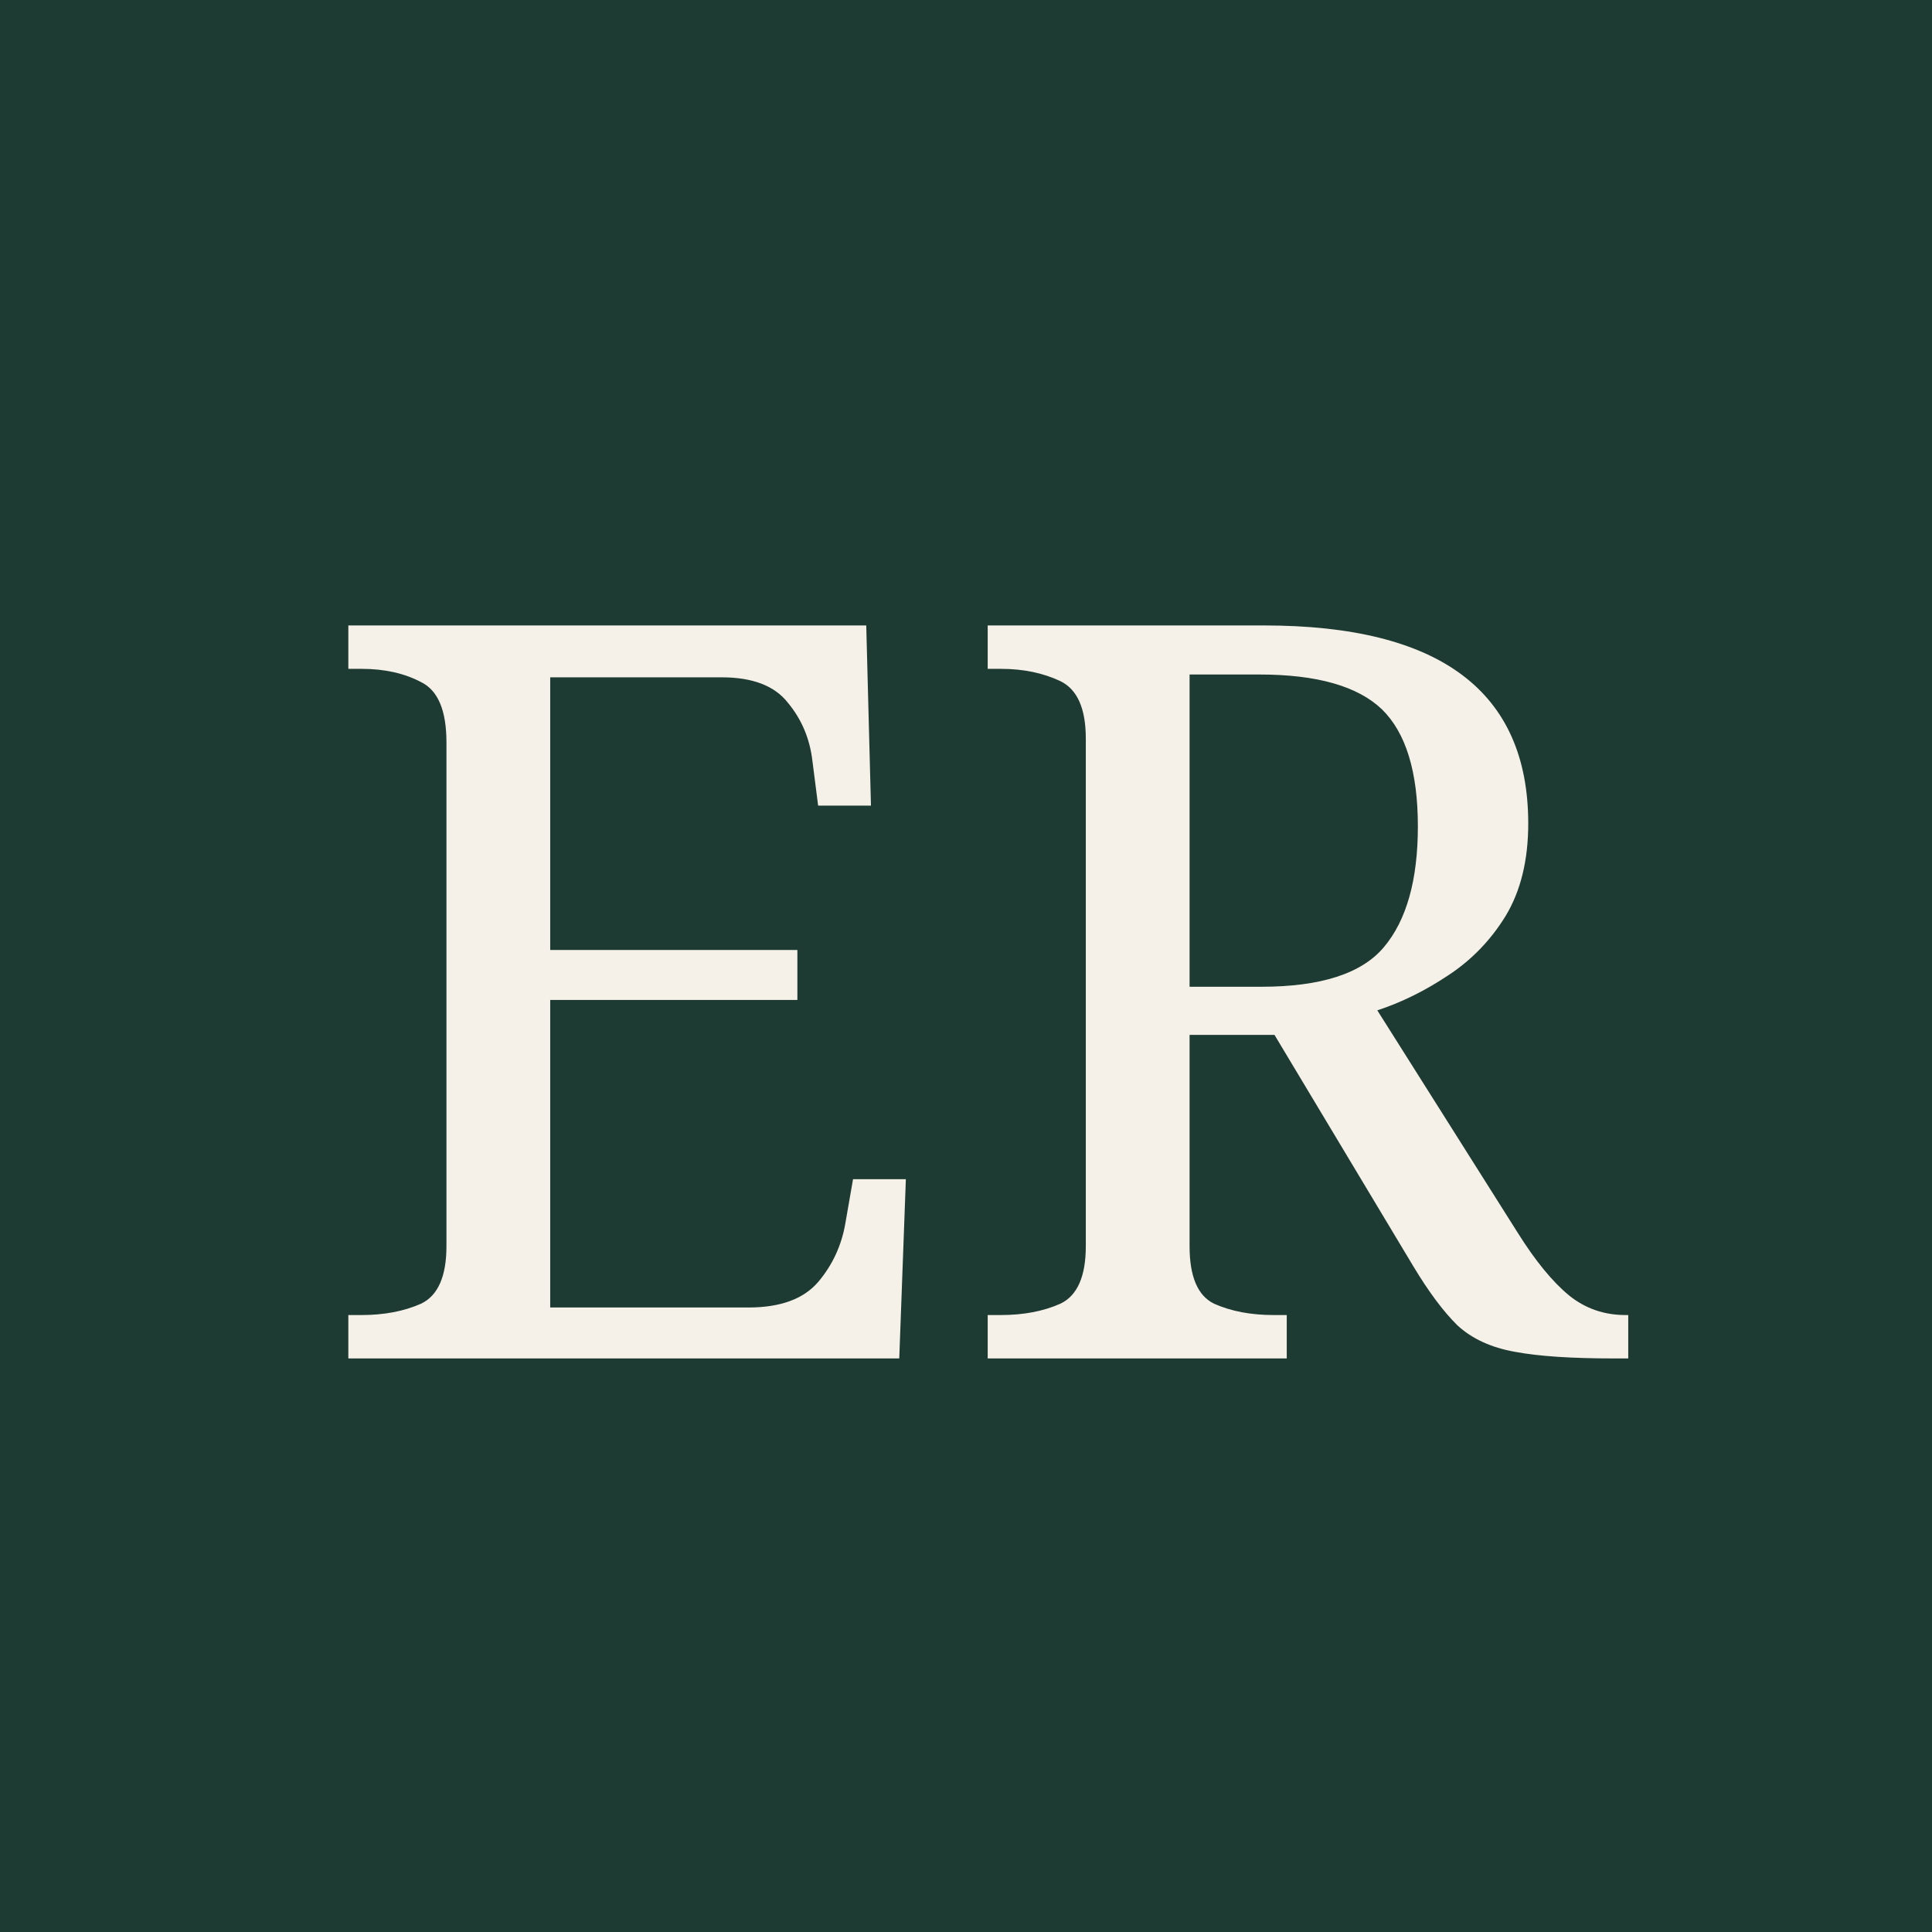
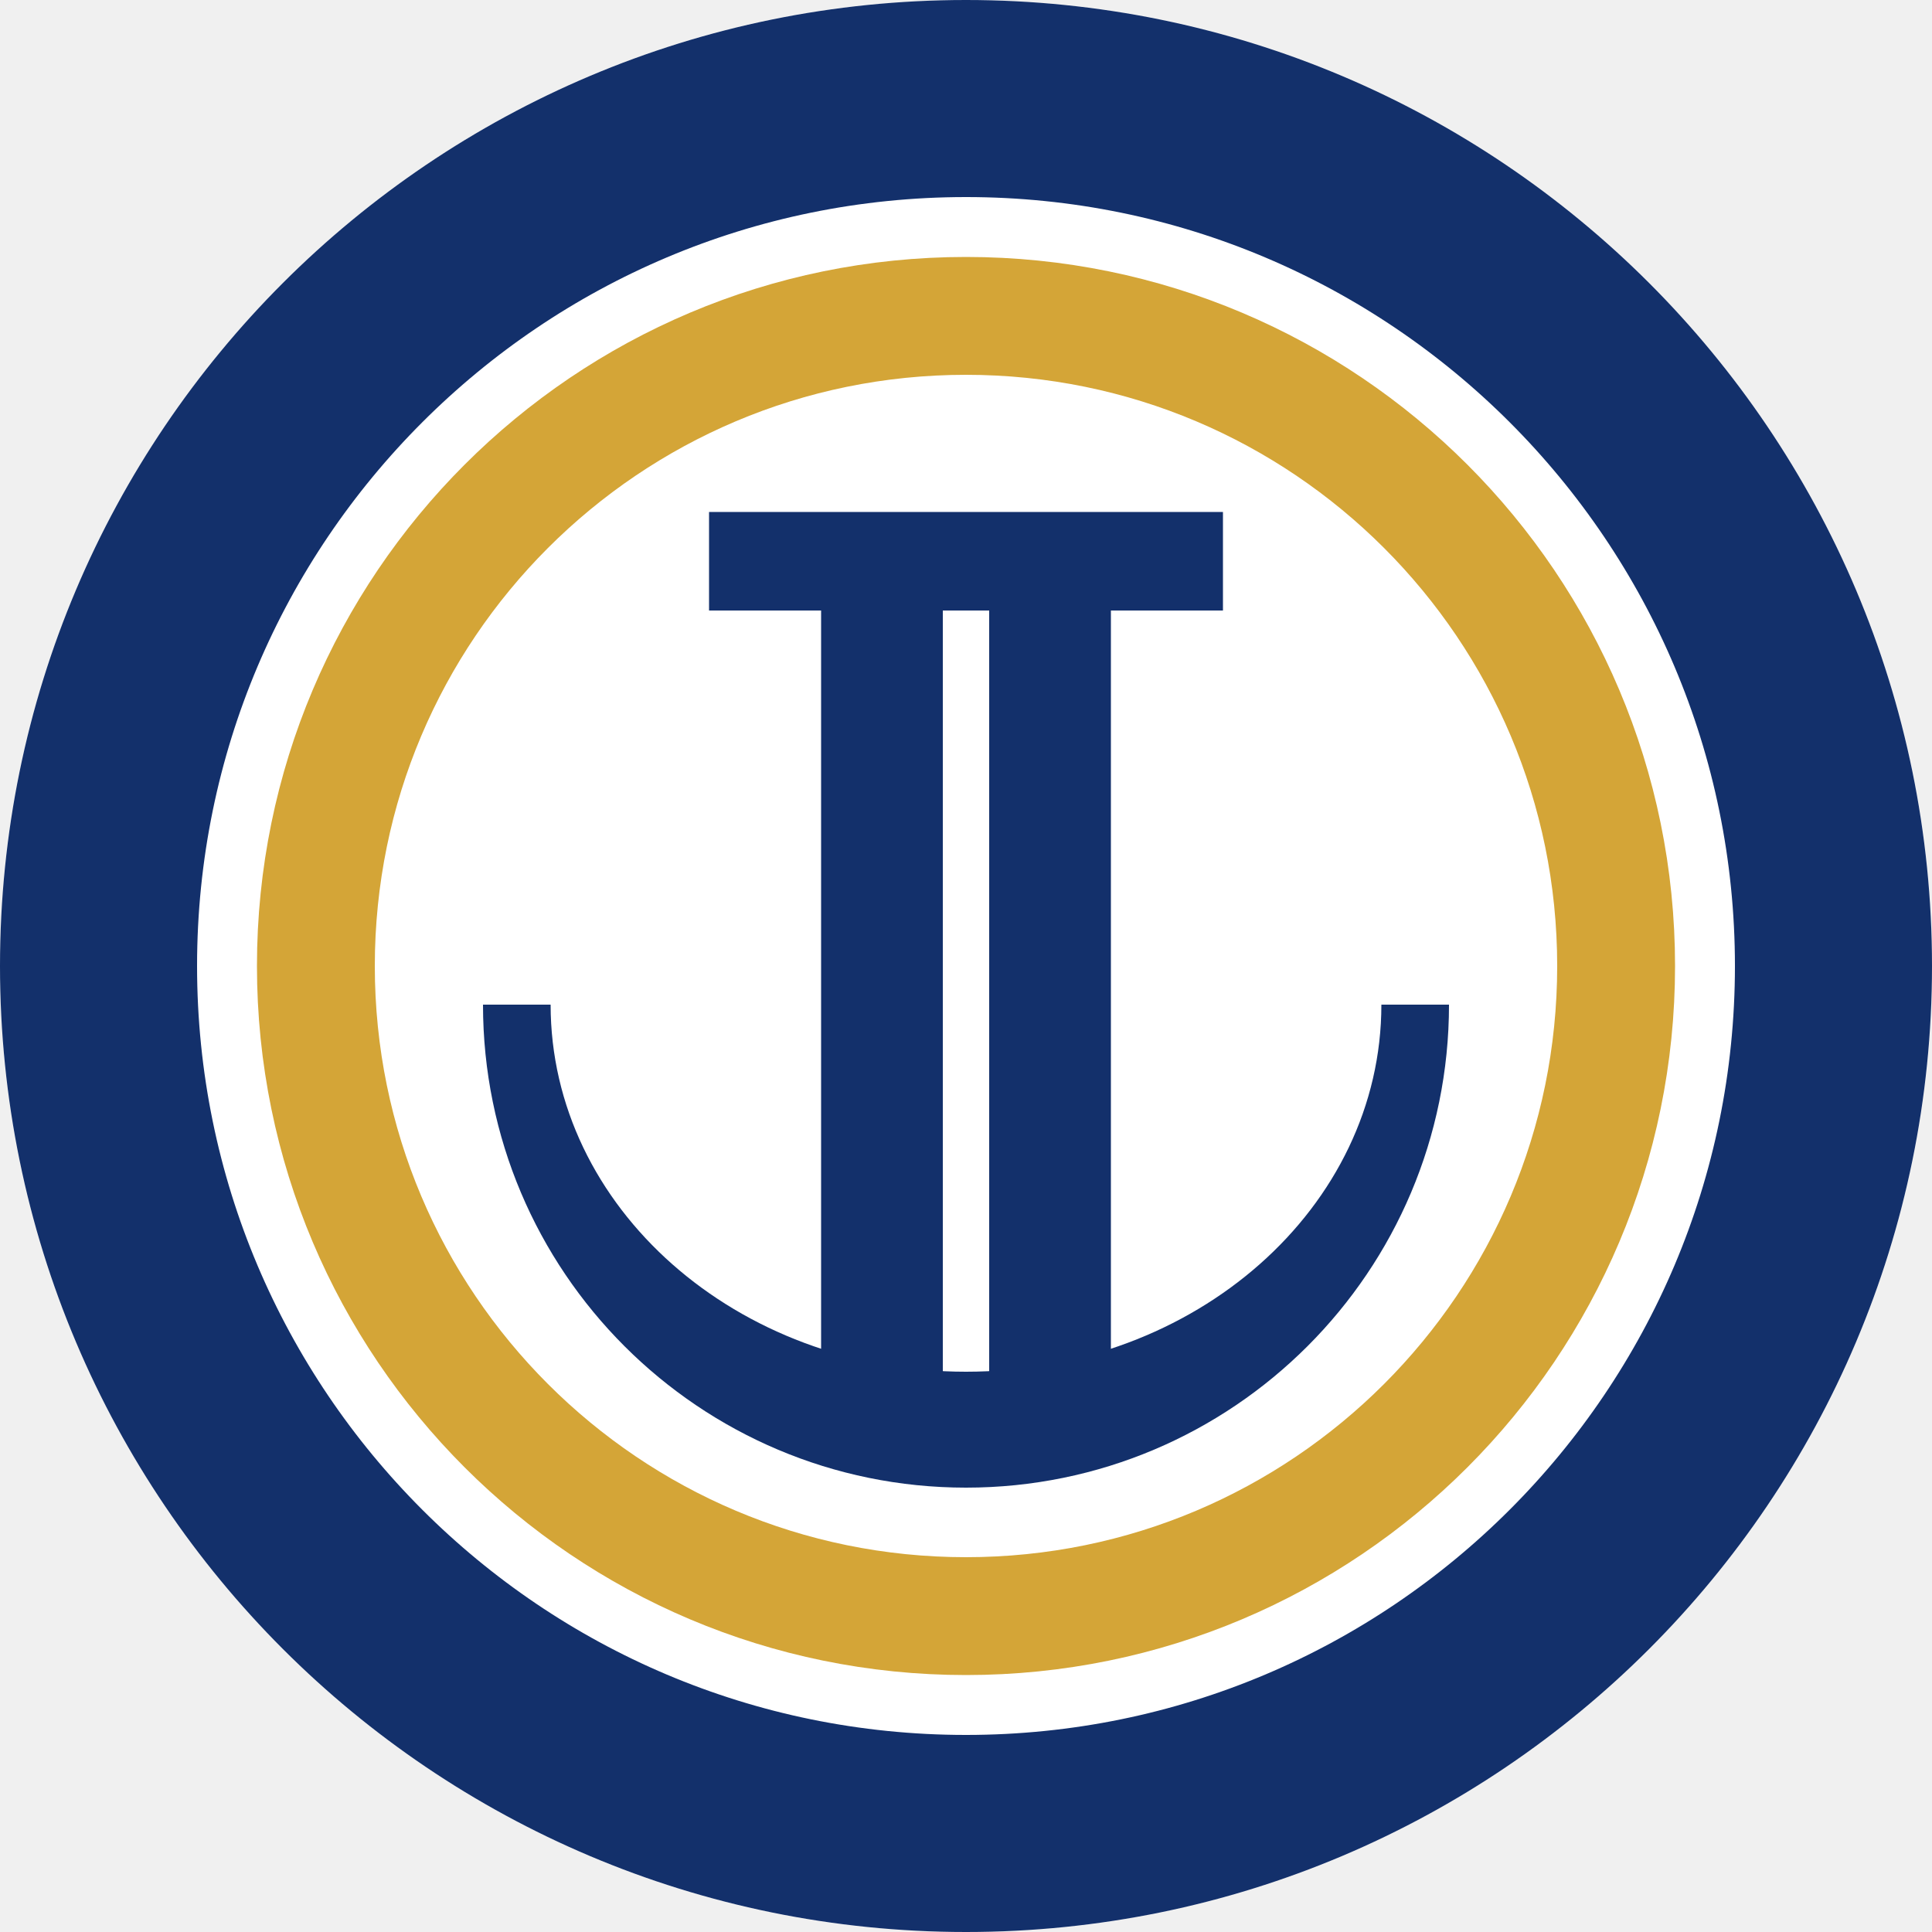
- <svg xmlns="http://www.w3.org/2000/svg" viewBox="0 0 32 32">
-   <rect width="32" height="32" fill="#1E3B33" />
-   <text x="16" y="22.5" text-anchor="middle" font-family="Georgia, serif" font-size="17" fill="#F5F1E8">ER</text>
+ <svg xmlns="http://www.w3.org/2000/svg" viewBox="-50 -50 100 100">
+   <circle r="50" fill="#FFFFFF" />
+   <circle r="44.9" fill="none" stroke="#13306B" stroke-width="10.2" />
+   <circle r="33.65" fill="none" stroke="#D4A537" stroke-width="6.1" />
+   <path fill="#13306B" d="M-13.3-23.5H13.3V-18.4H7.5V21H1.2V-18.4H-1.2V21H-7.5V-18.4H-13.3Z" />
+   <path fill="#13306B" d="M-25 2A25 25 0 0 0 0 27L0 21A21.5 19 0 0 1-21.5 2Z" />
+   <path fill="#13306B" transform="scale(-1 1)" d="M-25 2A25 25 0 0 0 0 27L0 21A21.5 19 0 0 1-21.5 2Z" />
</svg>
